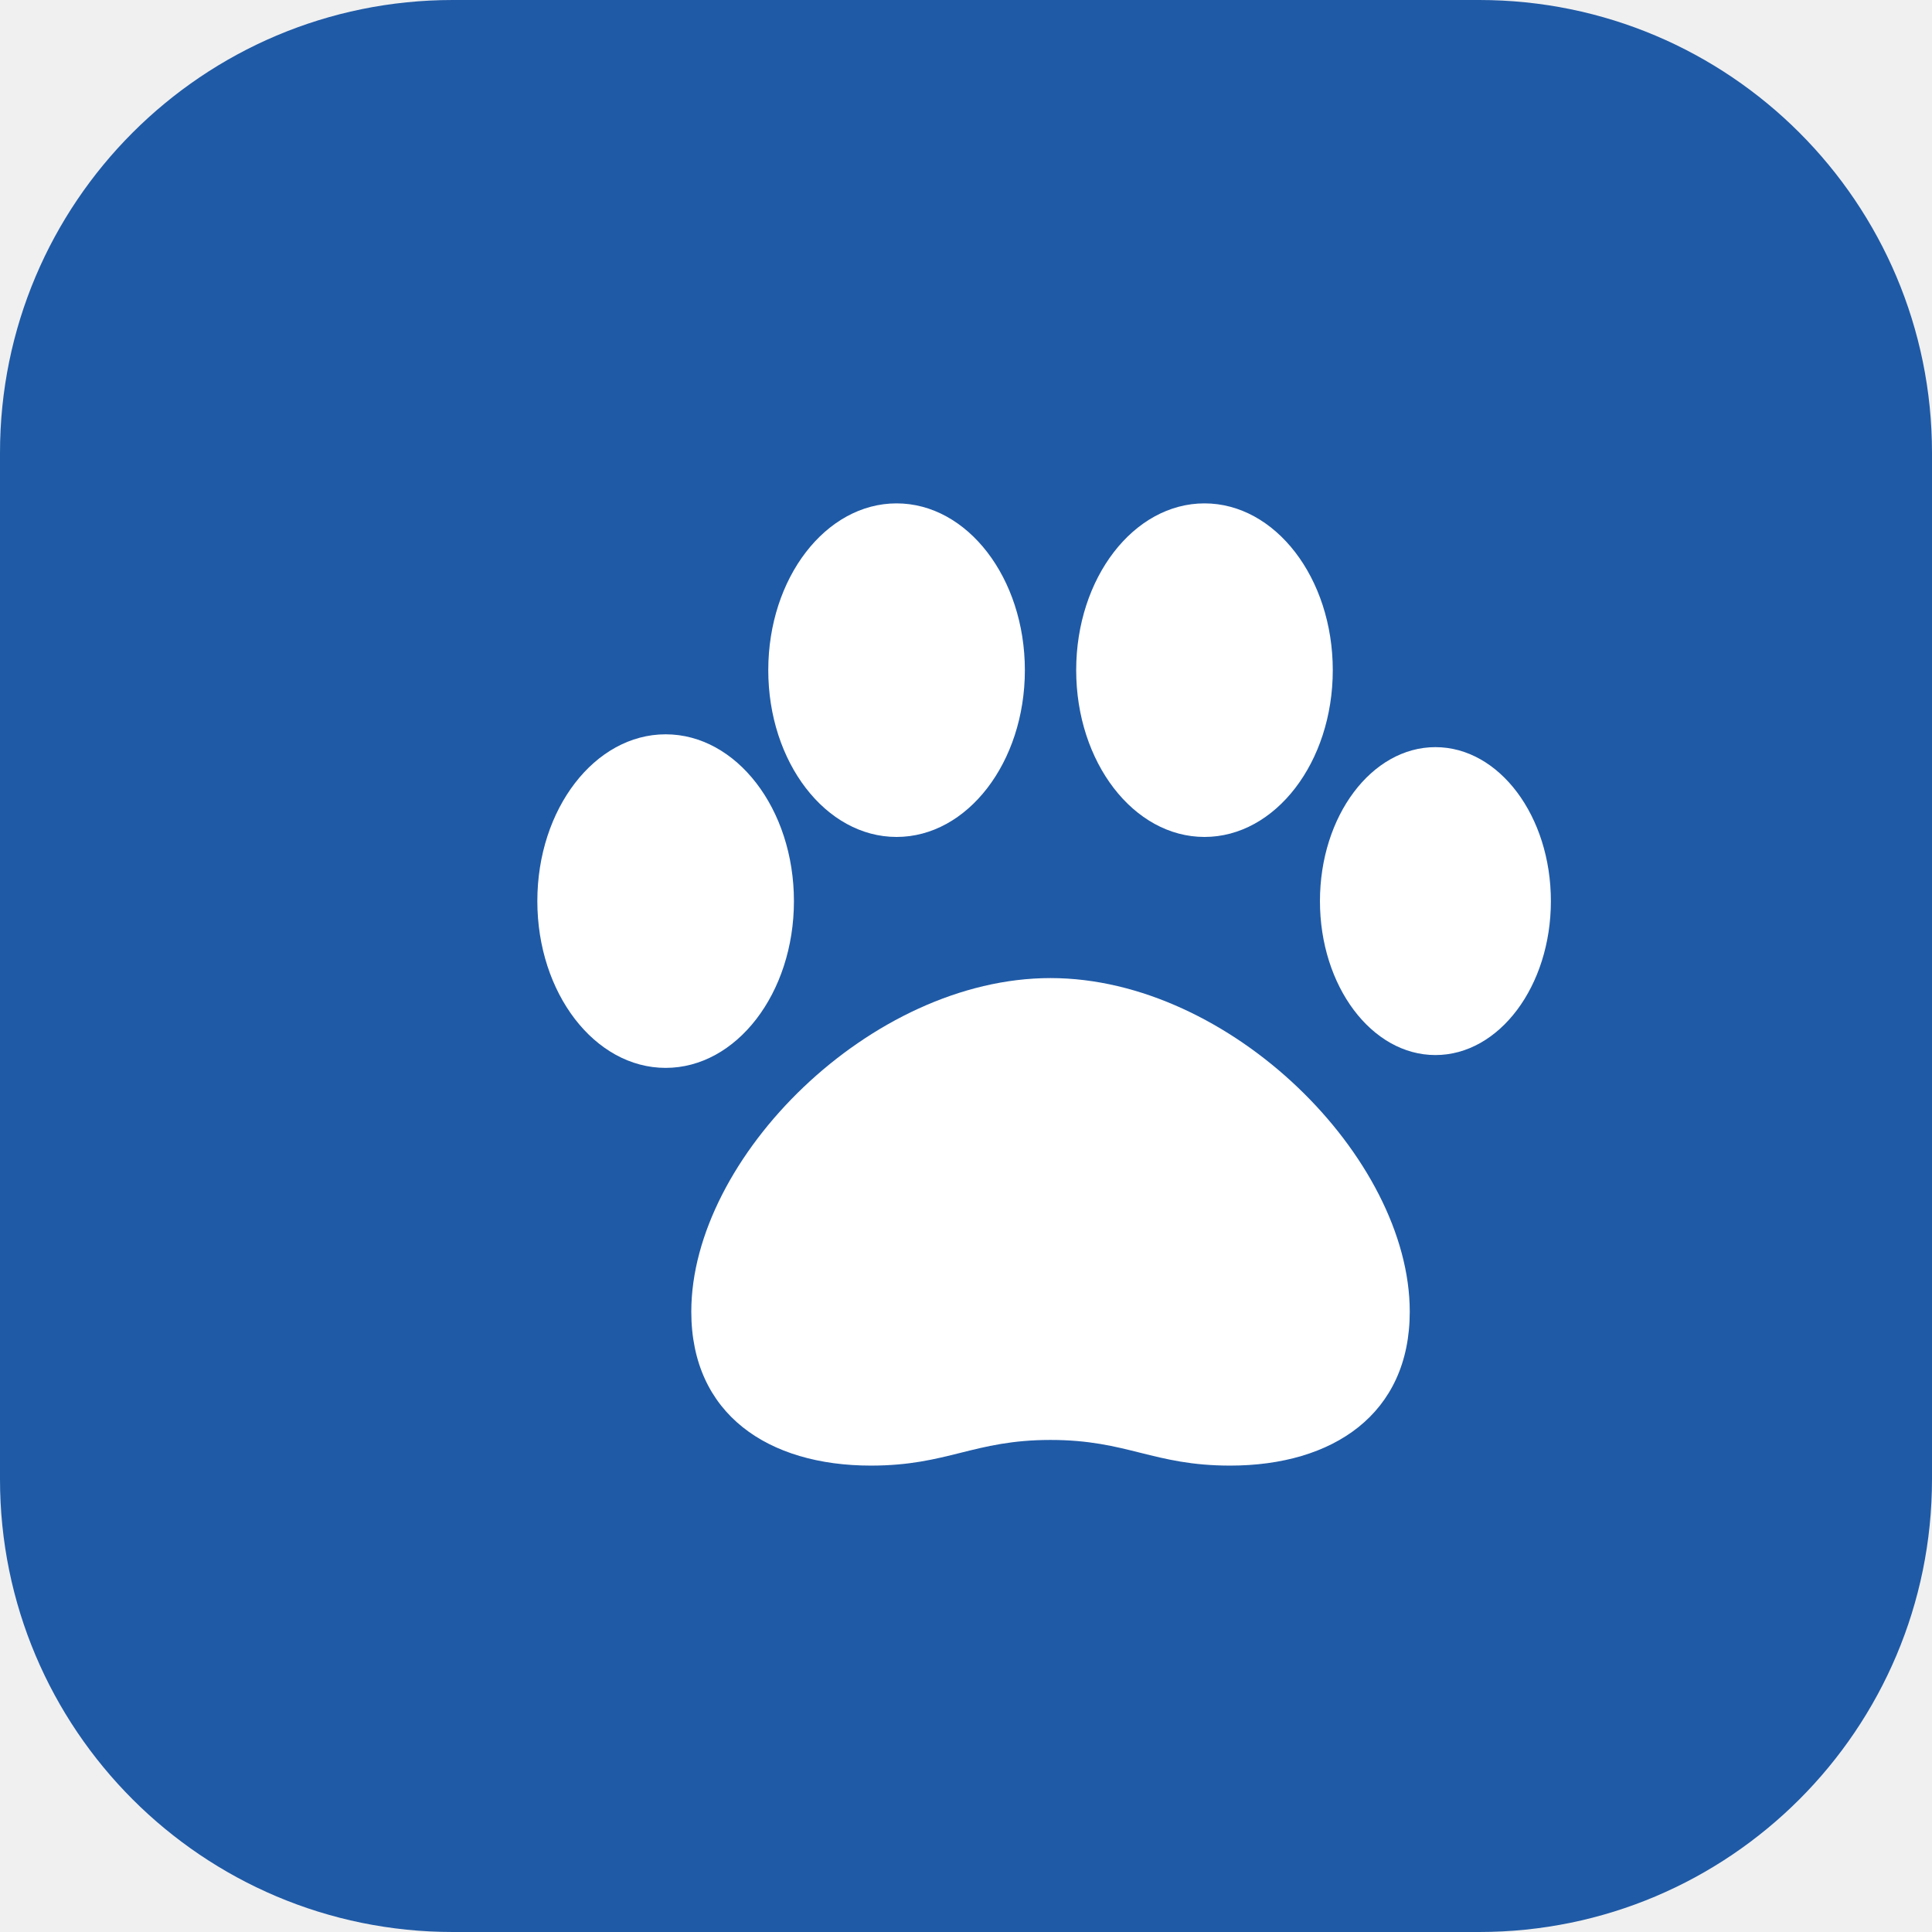
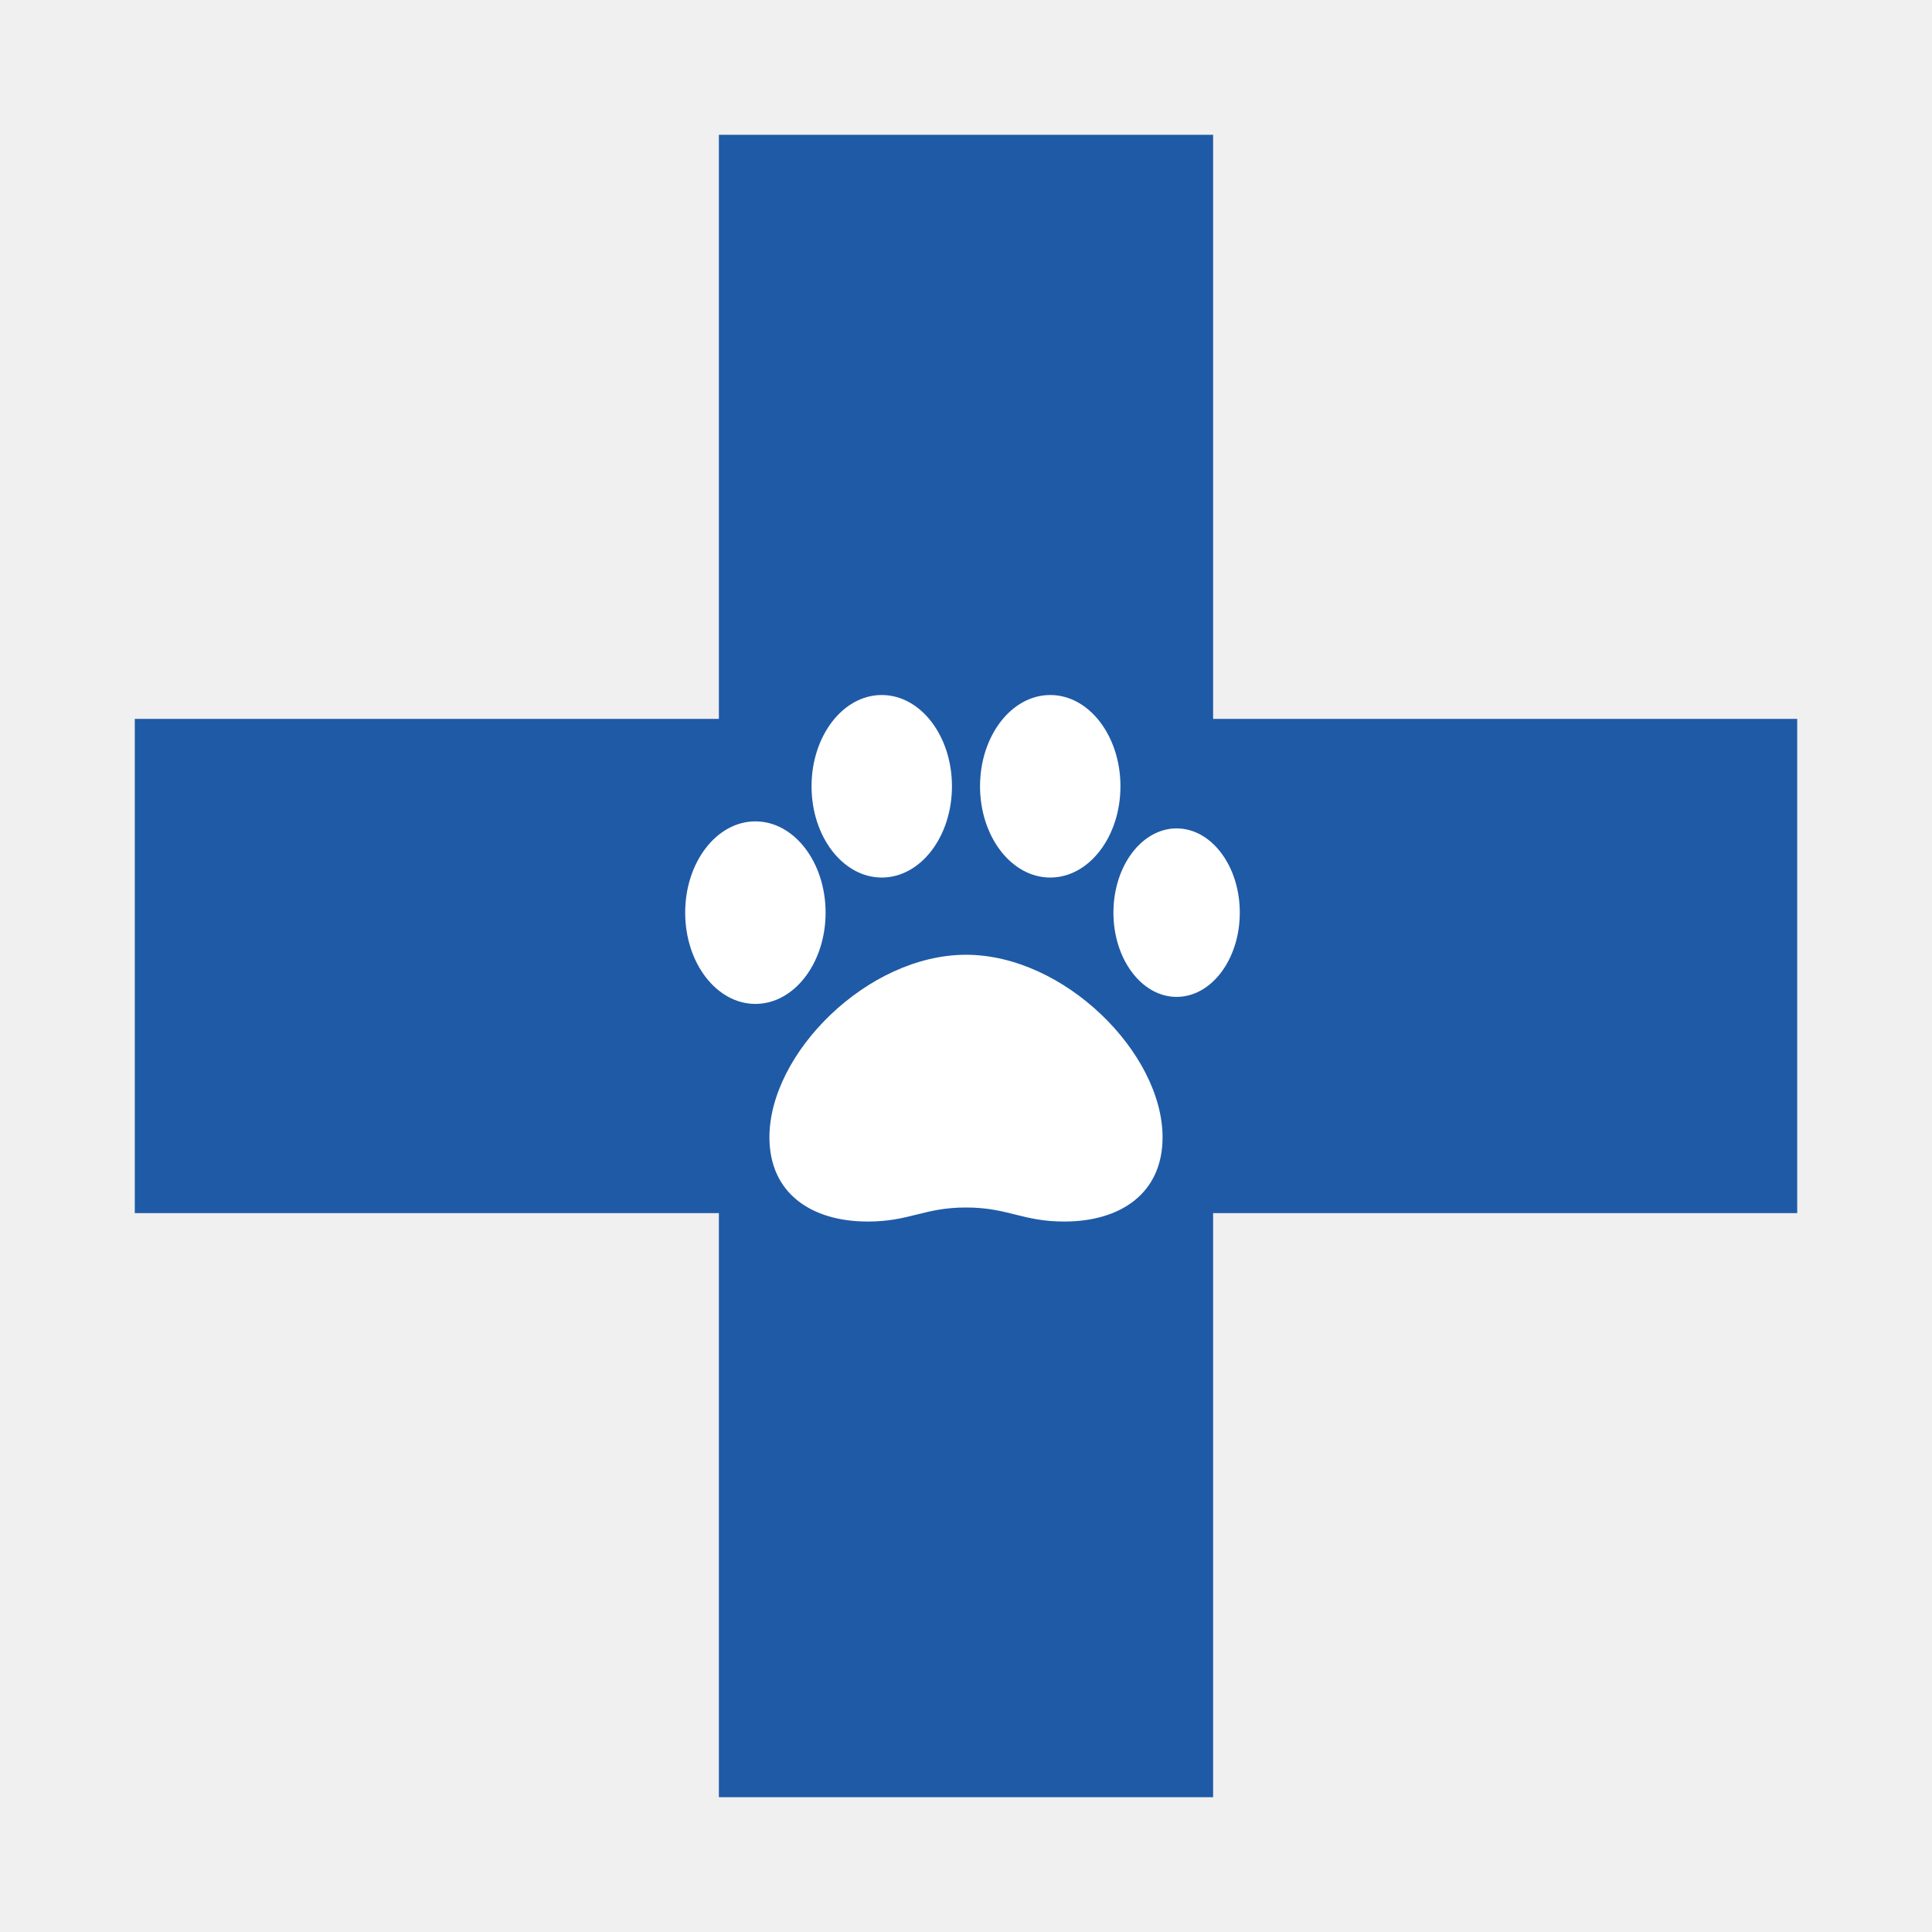
- <svg xmlns="http://www.w3.org/2000/svg" viewBox="0 0 64 64">
-   <rect width="64" height="64" rx="15" fill="#1f5aa6" />
-   <g fill="#fff" transform="translate(11 12) scale(.85)">
+ <svg xmlns="http://www.w3.org/2000/svg" viewBox="14 -4 172 172">
+   <path d="M78 8h44v52h52v44h-52v52H78v-52H26V60h52z" fill="#1f5aa6" />
+   <g fill="#fff" transform="translate(65 51) scale(1.25)">
    <ellipse cx="13" cy="21" rx="5" ry="6.5" />
    <ellipse cx="22" cy="12" rx="5" ry="6.5" />
    <ellipse cx="34" cy="12" rx="5" ry="6.5" />
    <ellipse cx="43" cy="21" rx="4.5" ry="6" />
    <path d="M28 24c-7 0-14 7-14 13 0 4 3 6 7 6 3 0 4-1 7-1s4 1 7 1c4 0 7-2 7-6 0-6-7-13-14-13z" />
  </g>
</svg>
